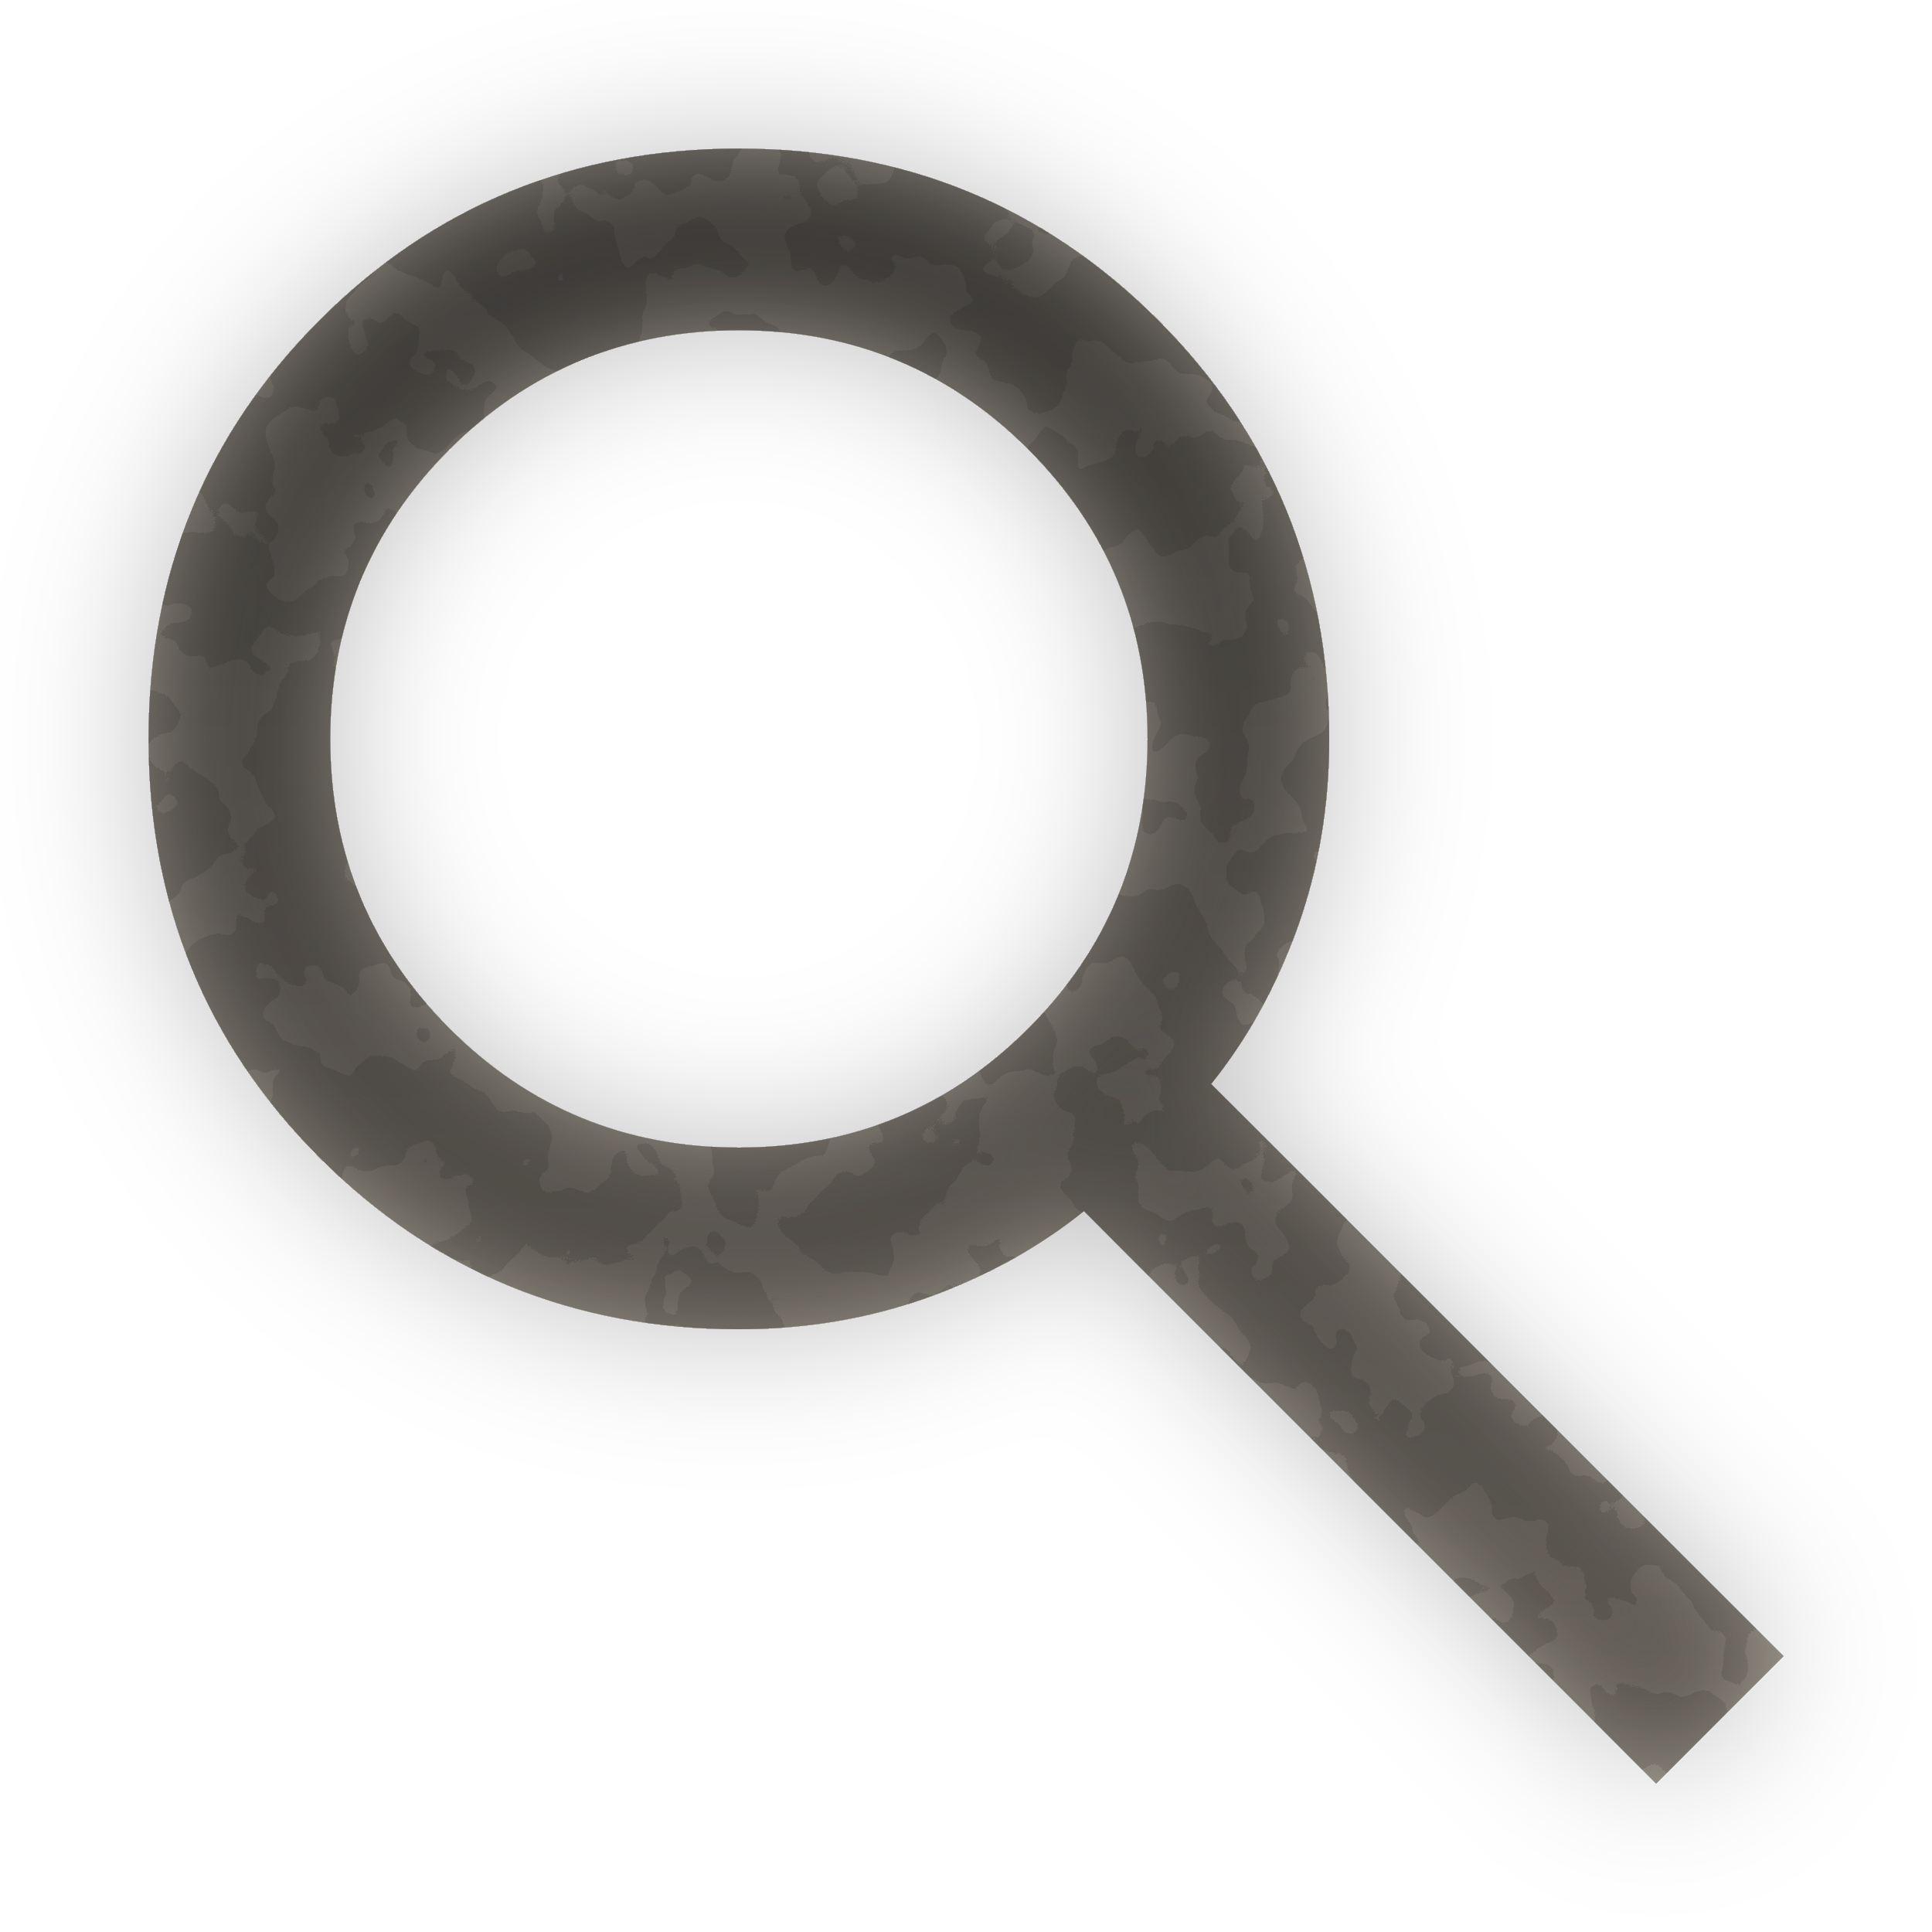
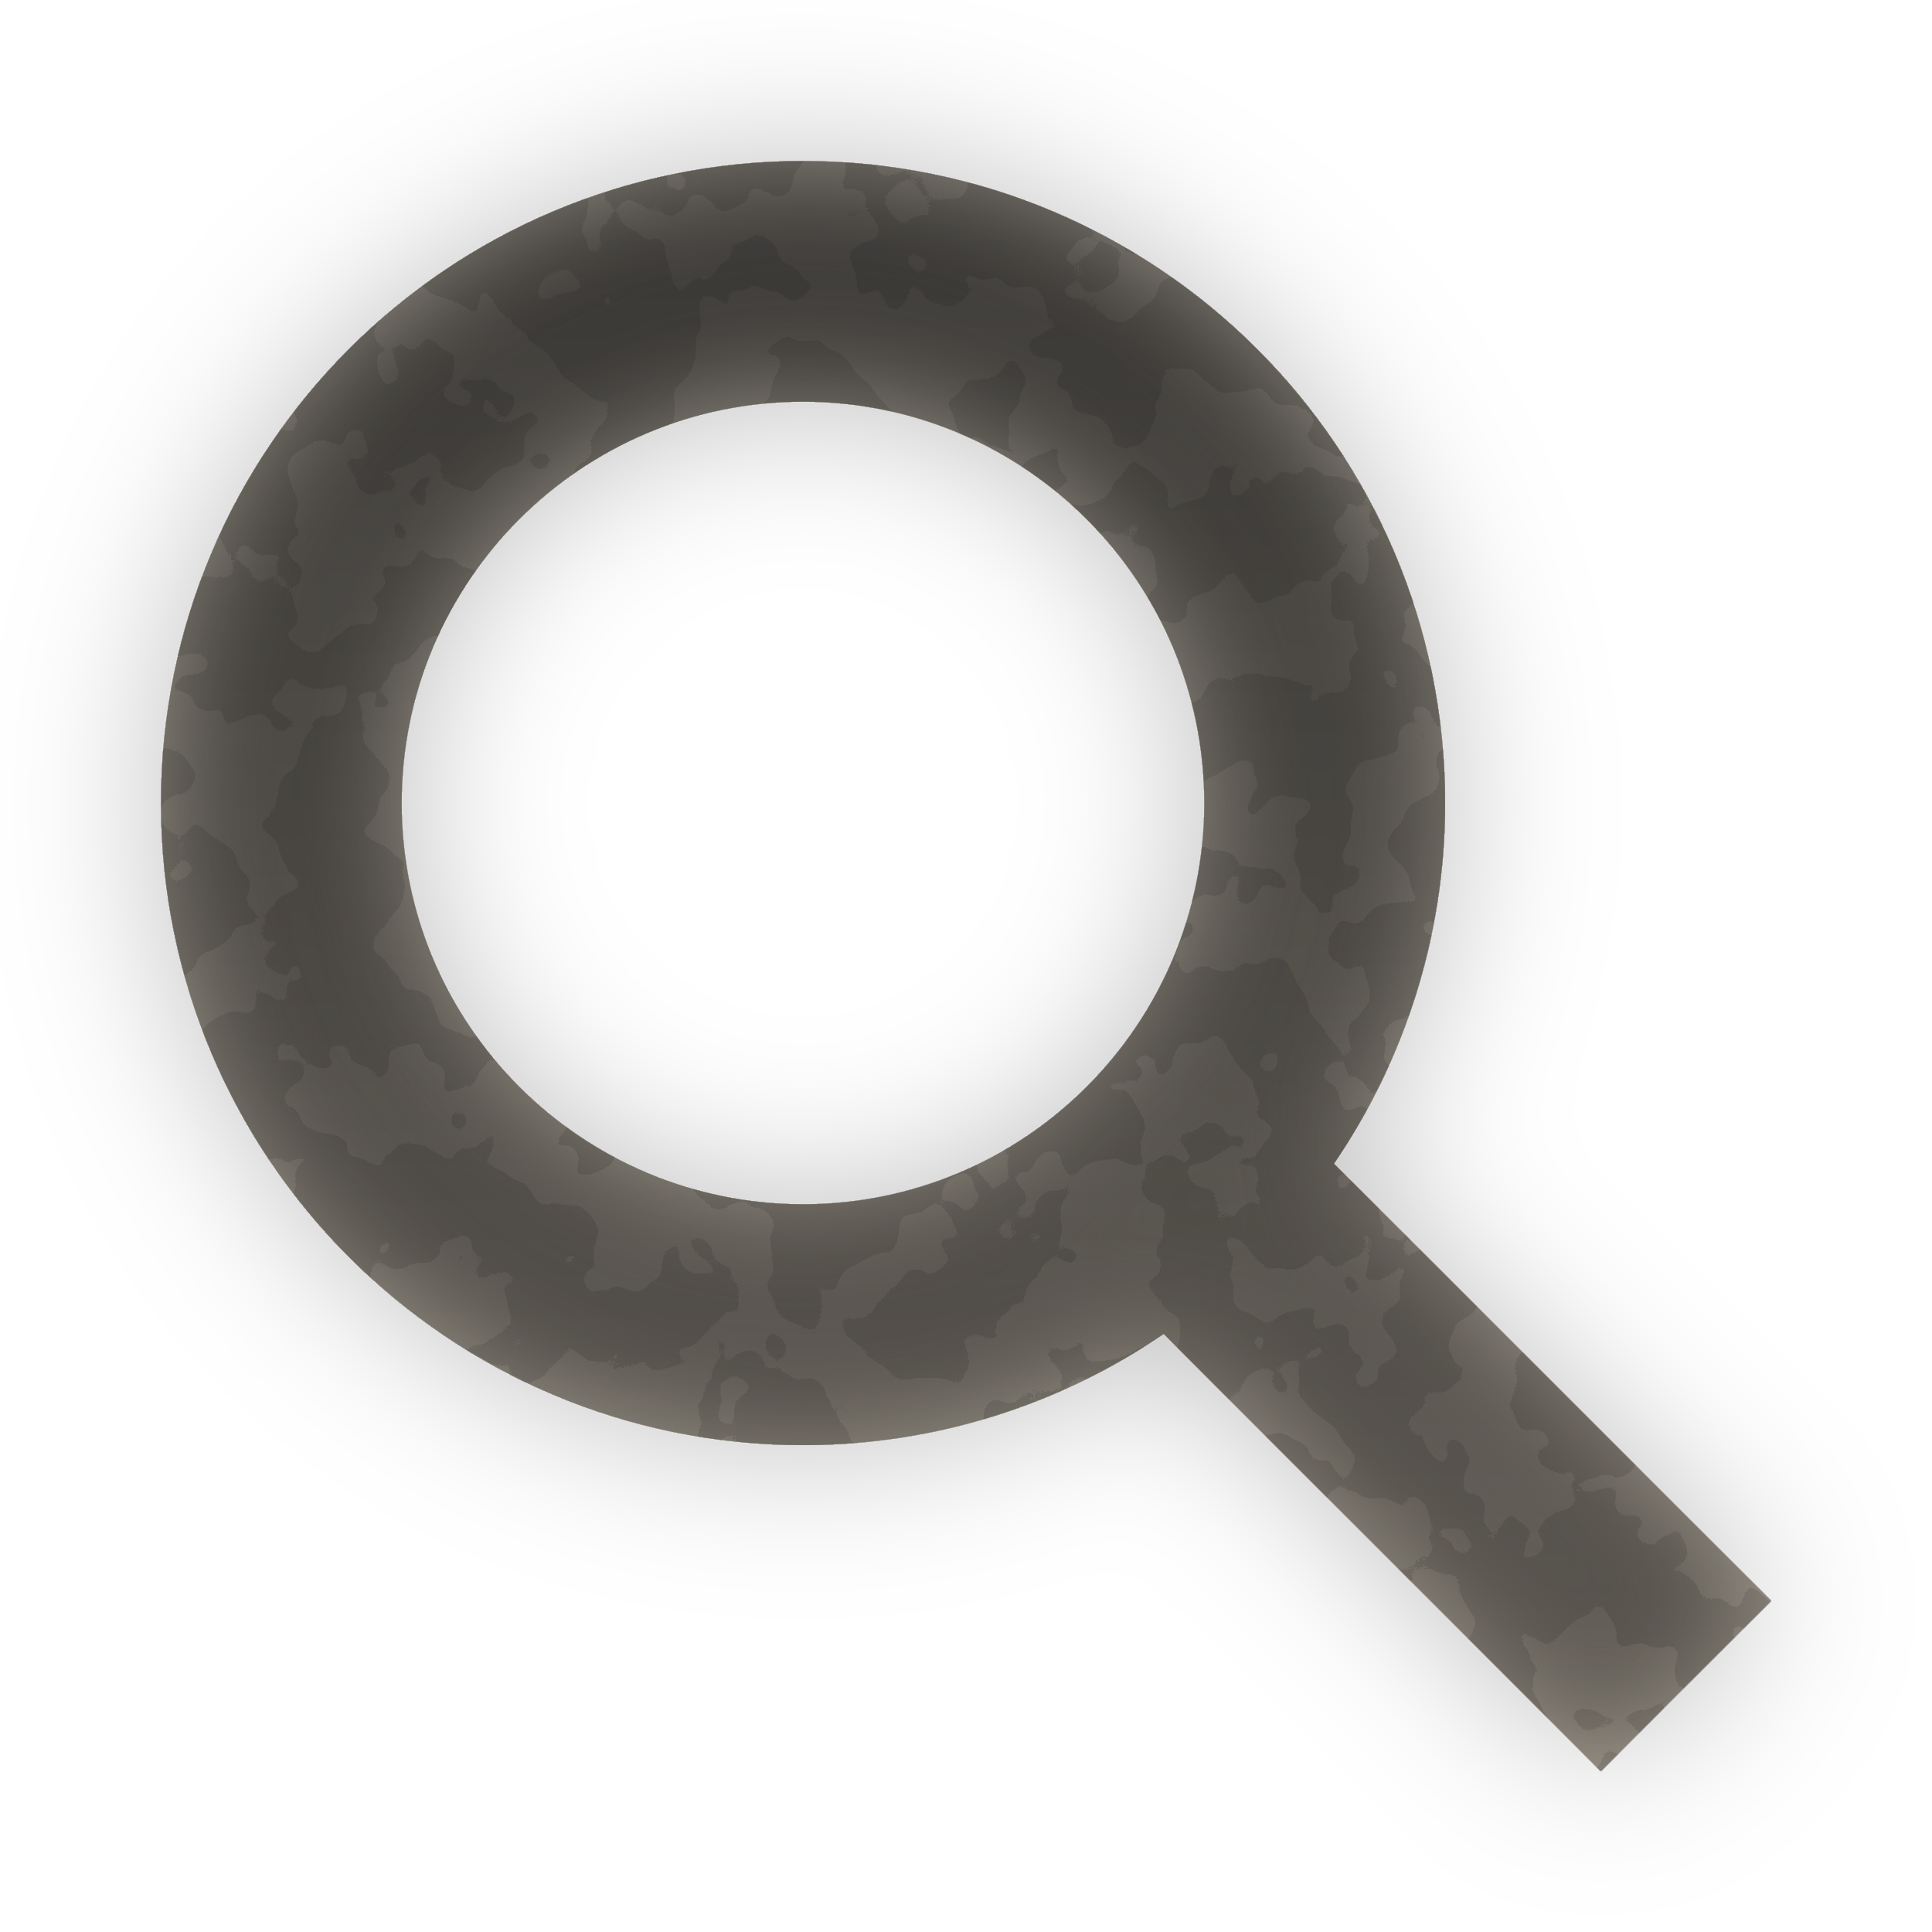
- <svg xmlns="http://www.w3.org/2000/svg" preserveAspectRatio="none" overflow="visible" style="display: block;" width="13" height="13" viewBox="0 0 13 13" fill="none">
-   <g id="search-icon">
-     <g id="search-icon_2" filter="url(#filter0_diin_0_14)">
-       <path d="M11.144 12L7.294 8.15C6.989 8.394 6.638 8.588 6.24 8.731C5.843 8.873 5.42 8.944 4.972 8.944C3.862 8.944 2.922 8.56 2.153 7.791C1.384 7.022 1 6.082 1 4.972C1 3.862 1.384 2.922 2.153 2.153C2.922 1.384 3.862 1 4.972 1C6.082 1 7.022 1.384 7.791 2.153C8.56 2.922 8.944 3.862 8.944 4.972C8.944 5.42 8.873 5.843 8.731 6.24C8.588 6.638 8.394 6.989 8.15 7.294L12 11.144L11.144 12ZM4.972 7.722C5.736 7.722 6.385 7.455 6.92 6.92C7.455 6.385 7.722 5.736 7.722 4.972C7.722 4.208 7.455 3.559 6.92 3.024C6.385 2.49 5.736 2.222 4.972 2.222C4.208 2.222 3.559 2.49 3.024 3.024C2.49 3.559 2.222 4.208 2.222 4.972C2.222 5.736 2.49 6.385 3.024 6.92C3.559 7.455 4.208 7.722 4.972 7.722Z" fill="url(#paint0_linear_0_14)" />
+ <svg xmlns="http://www.w3.org/2000/svg" preserveAspectRatio="none" overflow="visible" style="display: block;" width="12" height="12" viewBox="0 0 12 12" fill="none">
+   <g id="icon/search">
+     <g id="icon/search/default" filter="url(#filter0_diin_0_14)">
+       <path fill-rule="evenodd" clip-rule="evenodd" d="M4.988 1C7.19 1 8.976 2.785 8.976 4.988C8.976 5.819 8.72 6.589 8.286 7.228L11 9.943L9.943 11L7.228 8.286C6.589 8.72 5.819 8.976 4.988 8.976C2.785 8.976 1 7.19 1 4.988C1 2.785 2.785 1 4.988 1ZM4.988 2.495C3.611 2.495 2.495 3.611 2.495 4.988C2.495 6.364 3.611 7.48 4.988 7.48C6.364 7.48 7.48 6.364 7.48 4.988C7.48 3.611 6.364 2.495 4.988 2.495Z" fill="url(#paint0_linear_0_14)" />
    </g>
  </g>
  <defs>
-     <filter id="filter0_diin_0_14" x="0" y="0" width="13" height="13" filterUnits="userSpaceOnUse" color-interpolation-filters="sRGB">
+     <filter id="filter0_diin_0_14" x="0" y="0" width="12" height="12" filterUnits="userSpaceOnUse" color-interpolation-filters="sRGB">
      <feFlood flood-opacity="0" result="BackgroundImageFix" />
      <feColorMatrix in="SourceAlpha" type="matrix" values="0 0 0 0 0 0 0 0 0 0 0 0 0 0 0 0 0 0 127 0" result="hardAlpha" />
      <feOffset />
      <feGaussianBlur stdDeviation="0.5" />
      <feComposite in2="hardAlpha" operator="out" />
      <feColorMatrix type="matrix" values="0 0 0 0 0 0 0 0 0 0 0 0 0 0 0 0 0 0 0.25 0" />
      <feBlend mode="normal" in2="BackgroundImageFix" result="effect1_dropShadow_0_14" />
      <feBlend mode="normal" in="SourceGraphic" in2="BackgroundImageFix" result="shape" />
      <feColorMatrix in="SourceAlpha" type="matrix" values="0 0 0 0 0 0 0 0 0 0 0 0 0 0 0 0 0 0 127 0" result="hardAlpha" />
      <feOffset />
      <feGaussianBlur stdDeviation="0.5" />
      <feComposite in2="hardAlpha" operator="arithmetic" k2="-1" k3="1" />
      <feColorMatrix type="matrix" values="0 0 0 0 0 0 0 0 0 0 0 0 0 0 0 0 0 0 0.55 0" />
      <feBlend mode="normal" in2="shape" result="effect2_innerShadow_0_14" />
      <feColorMatrix in="SourceAlpha" type="matrix" values="0 0 0 0 0 0 0 0 0 0 0 0 0 0 0 0 0 0 127 0" result="hardAlpha" />
      <feOffset />
      <feGaussianBlur stdDeviation="0.4" />
      <feComposite in2="hardAlpha" operator="arithmetic" k2="-1" k3="1" />
      <feColorMatrix type="matrix" values="0 0 0 0 0.812 0 0 0 0 0.78 0 0 0 0 0.722 0 0 0 0.76 0" />
      <feBlend mode="normal" in2="effect2_innerShadow_0_14" result="effect3_innerShadow_0_14" />
      <feTurbulence type="fractalNoise" baseFrequency="1.667 1.667" stitchTiles="stitch" numOctaves="3" result="noise" seed="3954" />
      <feColorMatrix in="noise" type="luminanceToAlpha" result="alphaNoise" />
      <feComponentTransfer in="alphaNoise" result="coloredNoise1">
        <feFuncA type="discrete" tableValues="1 1 1 1 1 1 1 1 1 1 1 1 1 1 1 1 1 1 1 1 1 1 1 1 1 1 1 1 1 1 1 1 1 1 1 1 1 1 1 1 1 1 1 1 1 1 1 1 1 1 1 0 0 0 0 0 0 0 0 0 0 0 0 0 0 0 0 0 0 0 0 0 0 0 0 0 0 0 0 0 0 0 0 0 0 0 0 0 0 0 0 0 0 0 0 0 0 0 0 0 " />
      </feComponentTransfer>
      <feComposite operator="in" in2="effect3_innerShadow_0_14" in="coloredNoise1" result="noise1Clipped" />
      <feFlood flood-color="rgba(0, 0, 0, 0.1)" result="color1Flood" />
      <feComposite operator="in" in2="noise1Clipped" in="color1Flood" result="color1" />
      <feMerge result="effect4_noise_0_14">
        <feMergeNode in="effect3_innerShadow_0_14" />
        <feMergeNode in="color1" />
      </feMerge>
      <feBlend mode="normal" in="effect4_noise_0_14" in2="effect1_dropShadow_0_14" result="effect4_noise_0_14" />
    </filter>
-     <linearGradient id="paint0_linear_0_14" x1="6.5" y1="1" x2="6.5" y2="12" gradientUnits="userSpaceOnUse">
+     <linearGradient id="paint0_linear_0_14" x1="6" y1="1" x2="6" y2="11" gradientUnits="userSpaceOnUse">
      <stop stop-color="#3E3C3A" />
      <stop offset="1" stop-color="#6A655D" />
    </linearGradient>
  </defs>
</svg>
